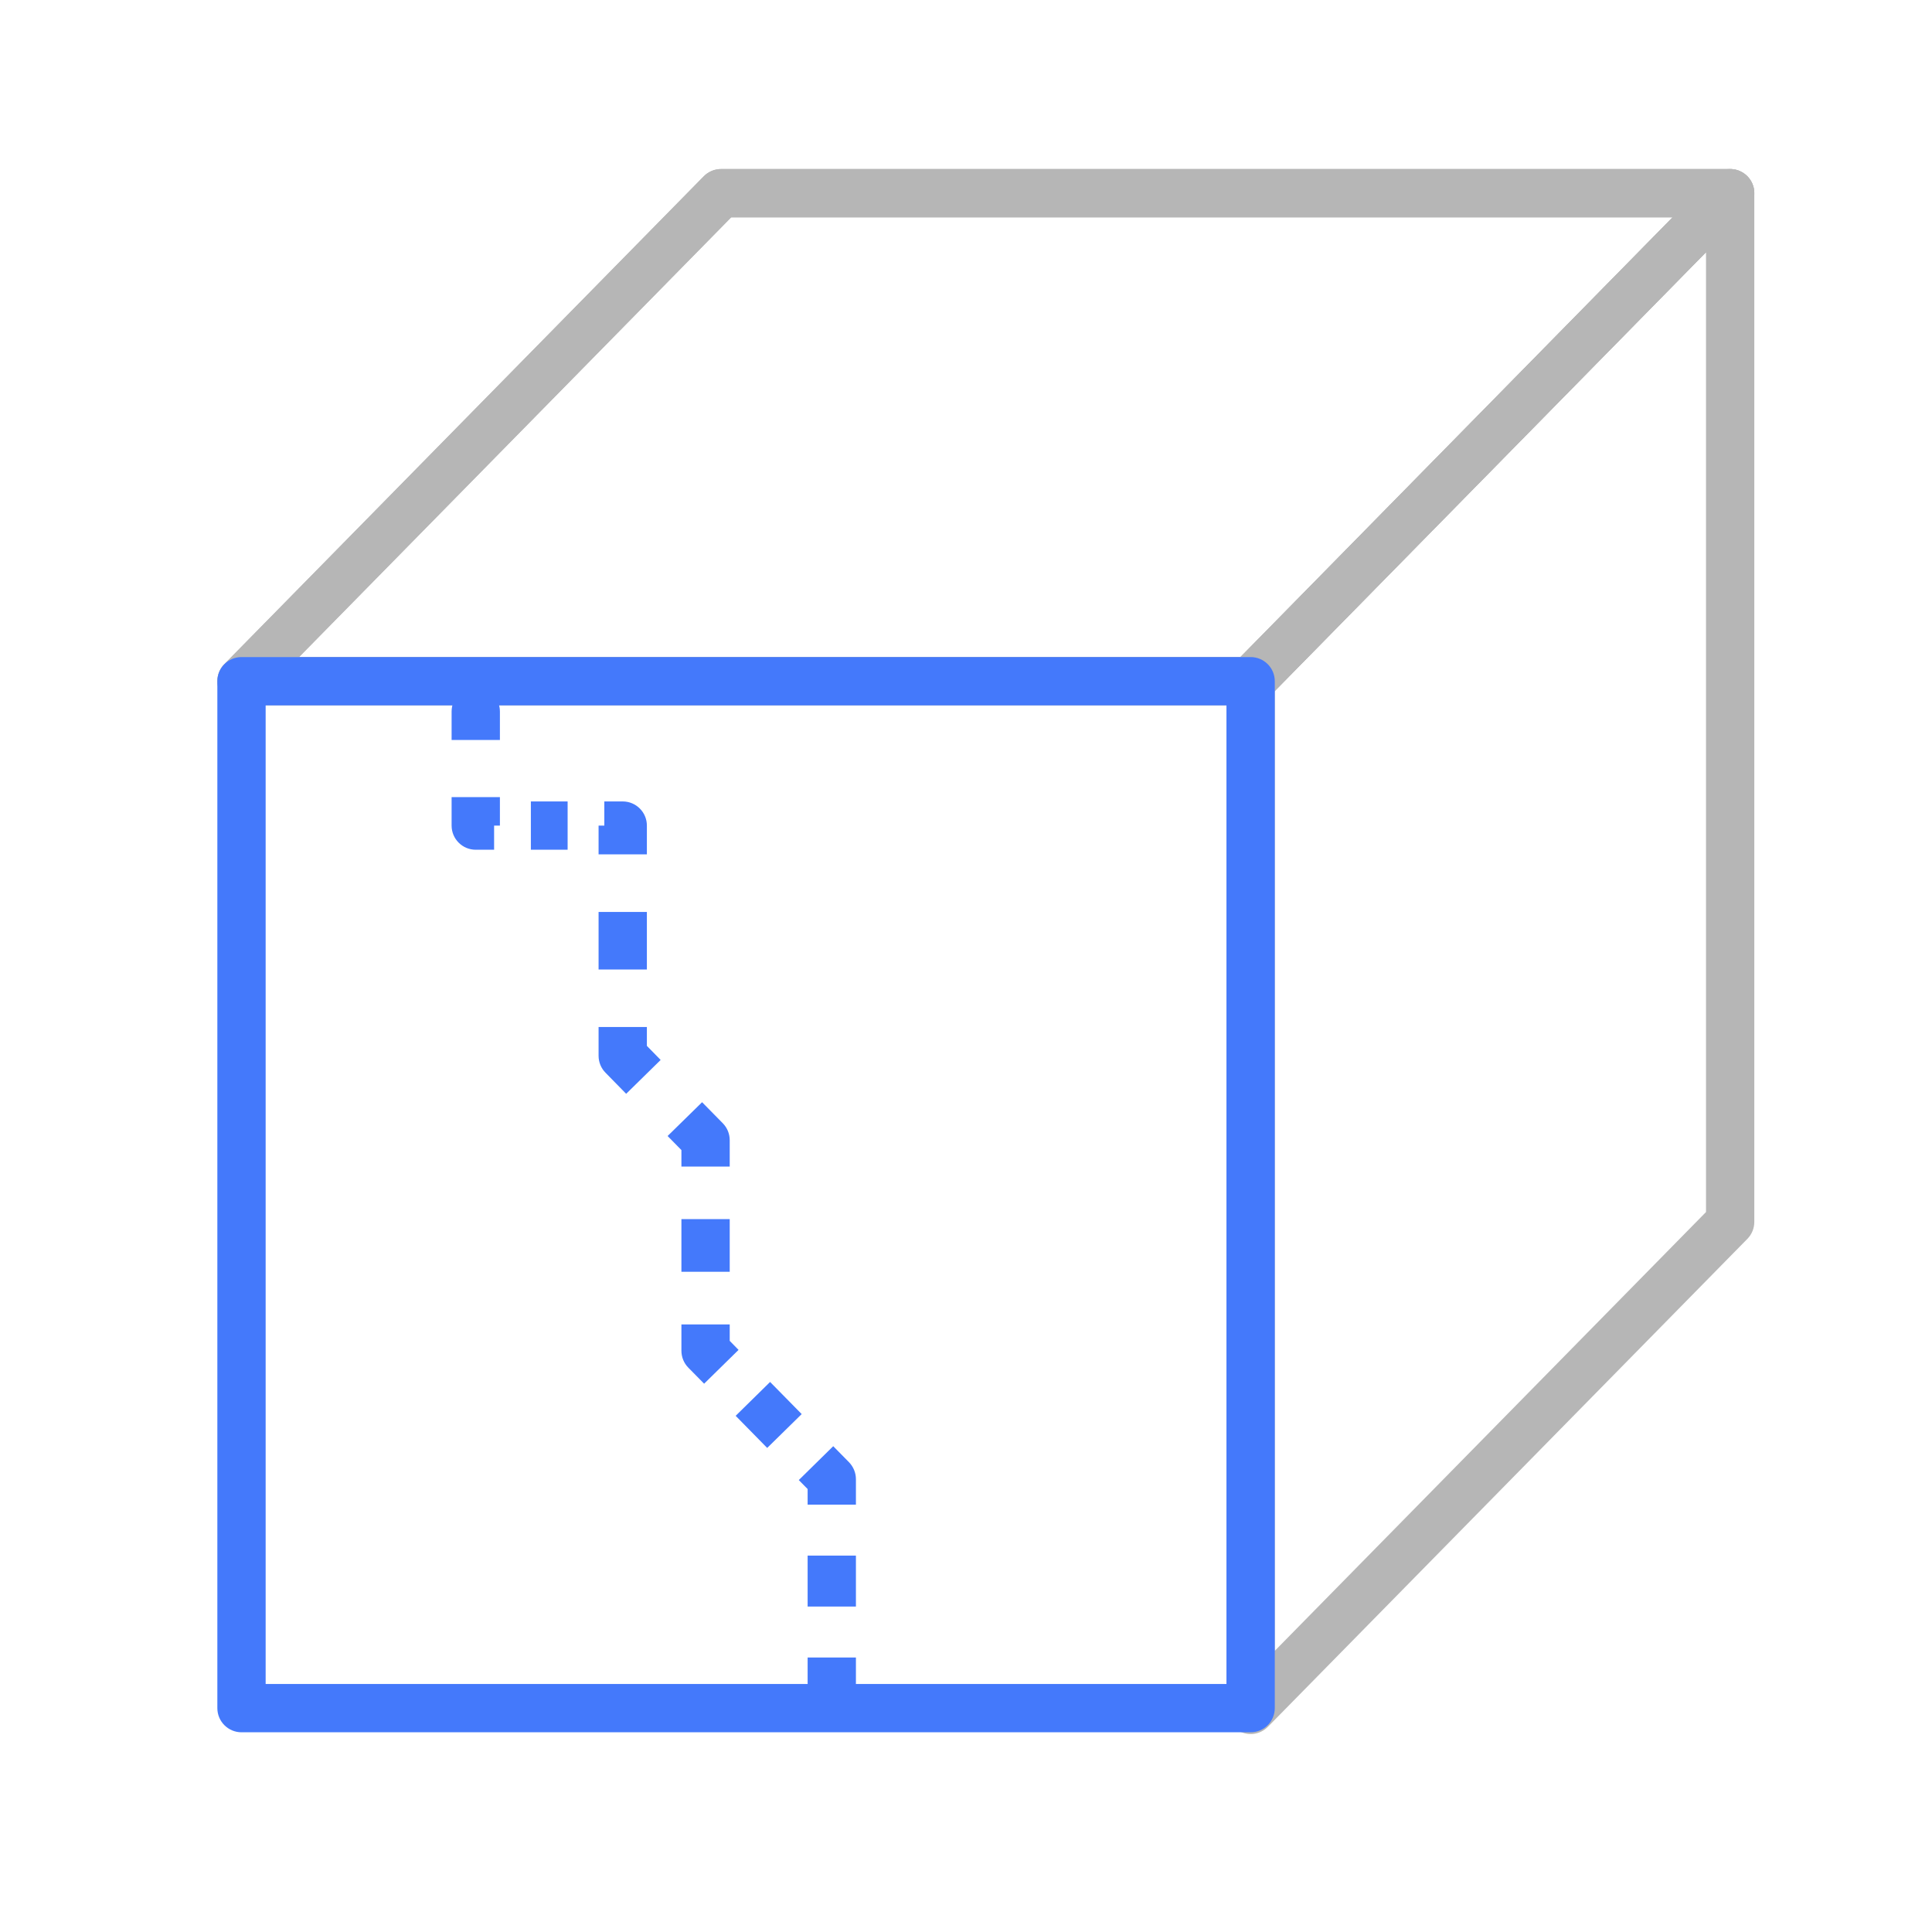
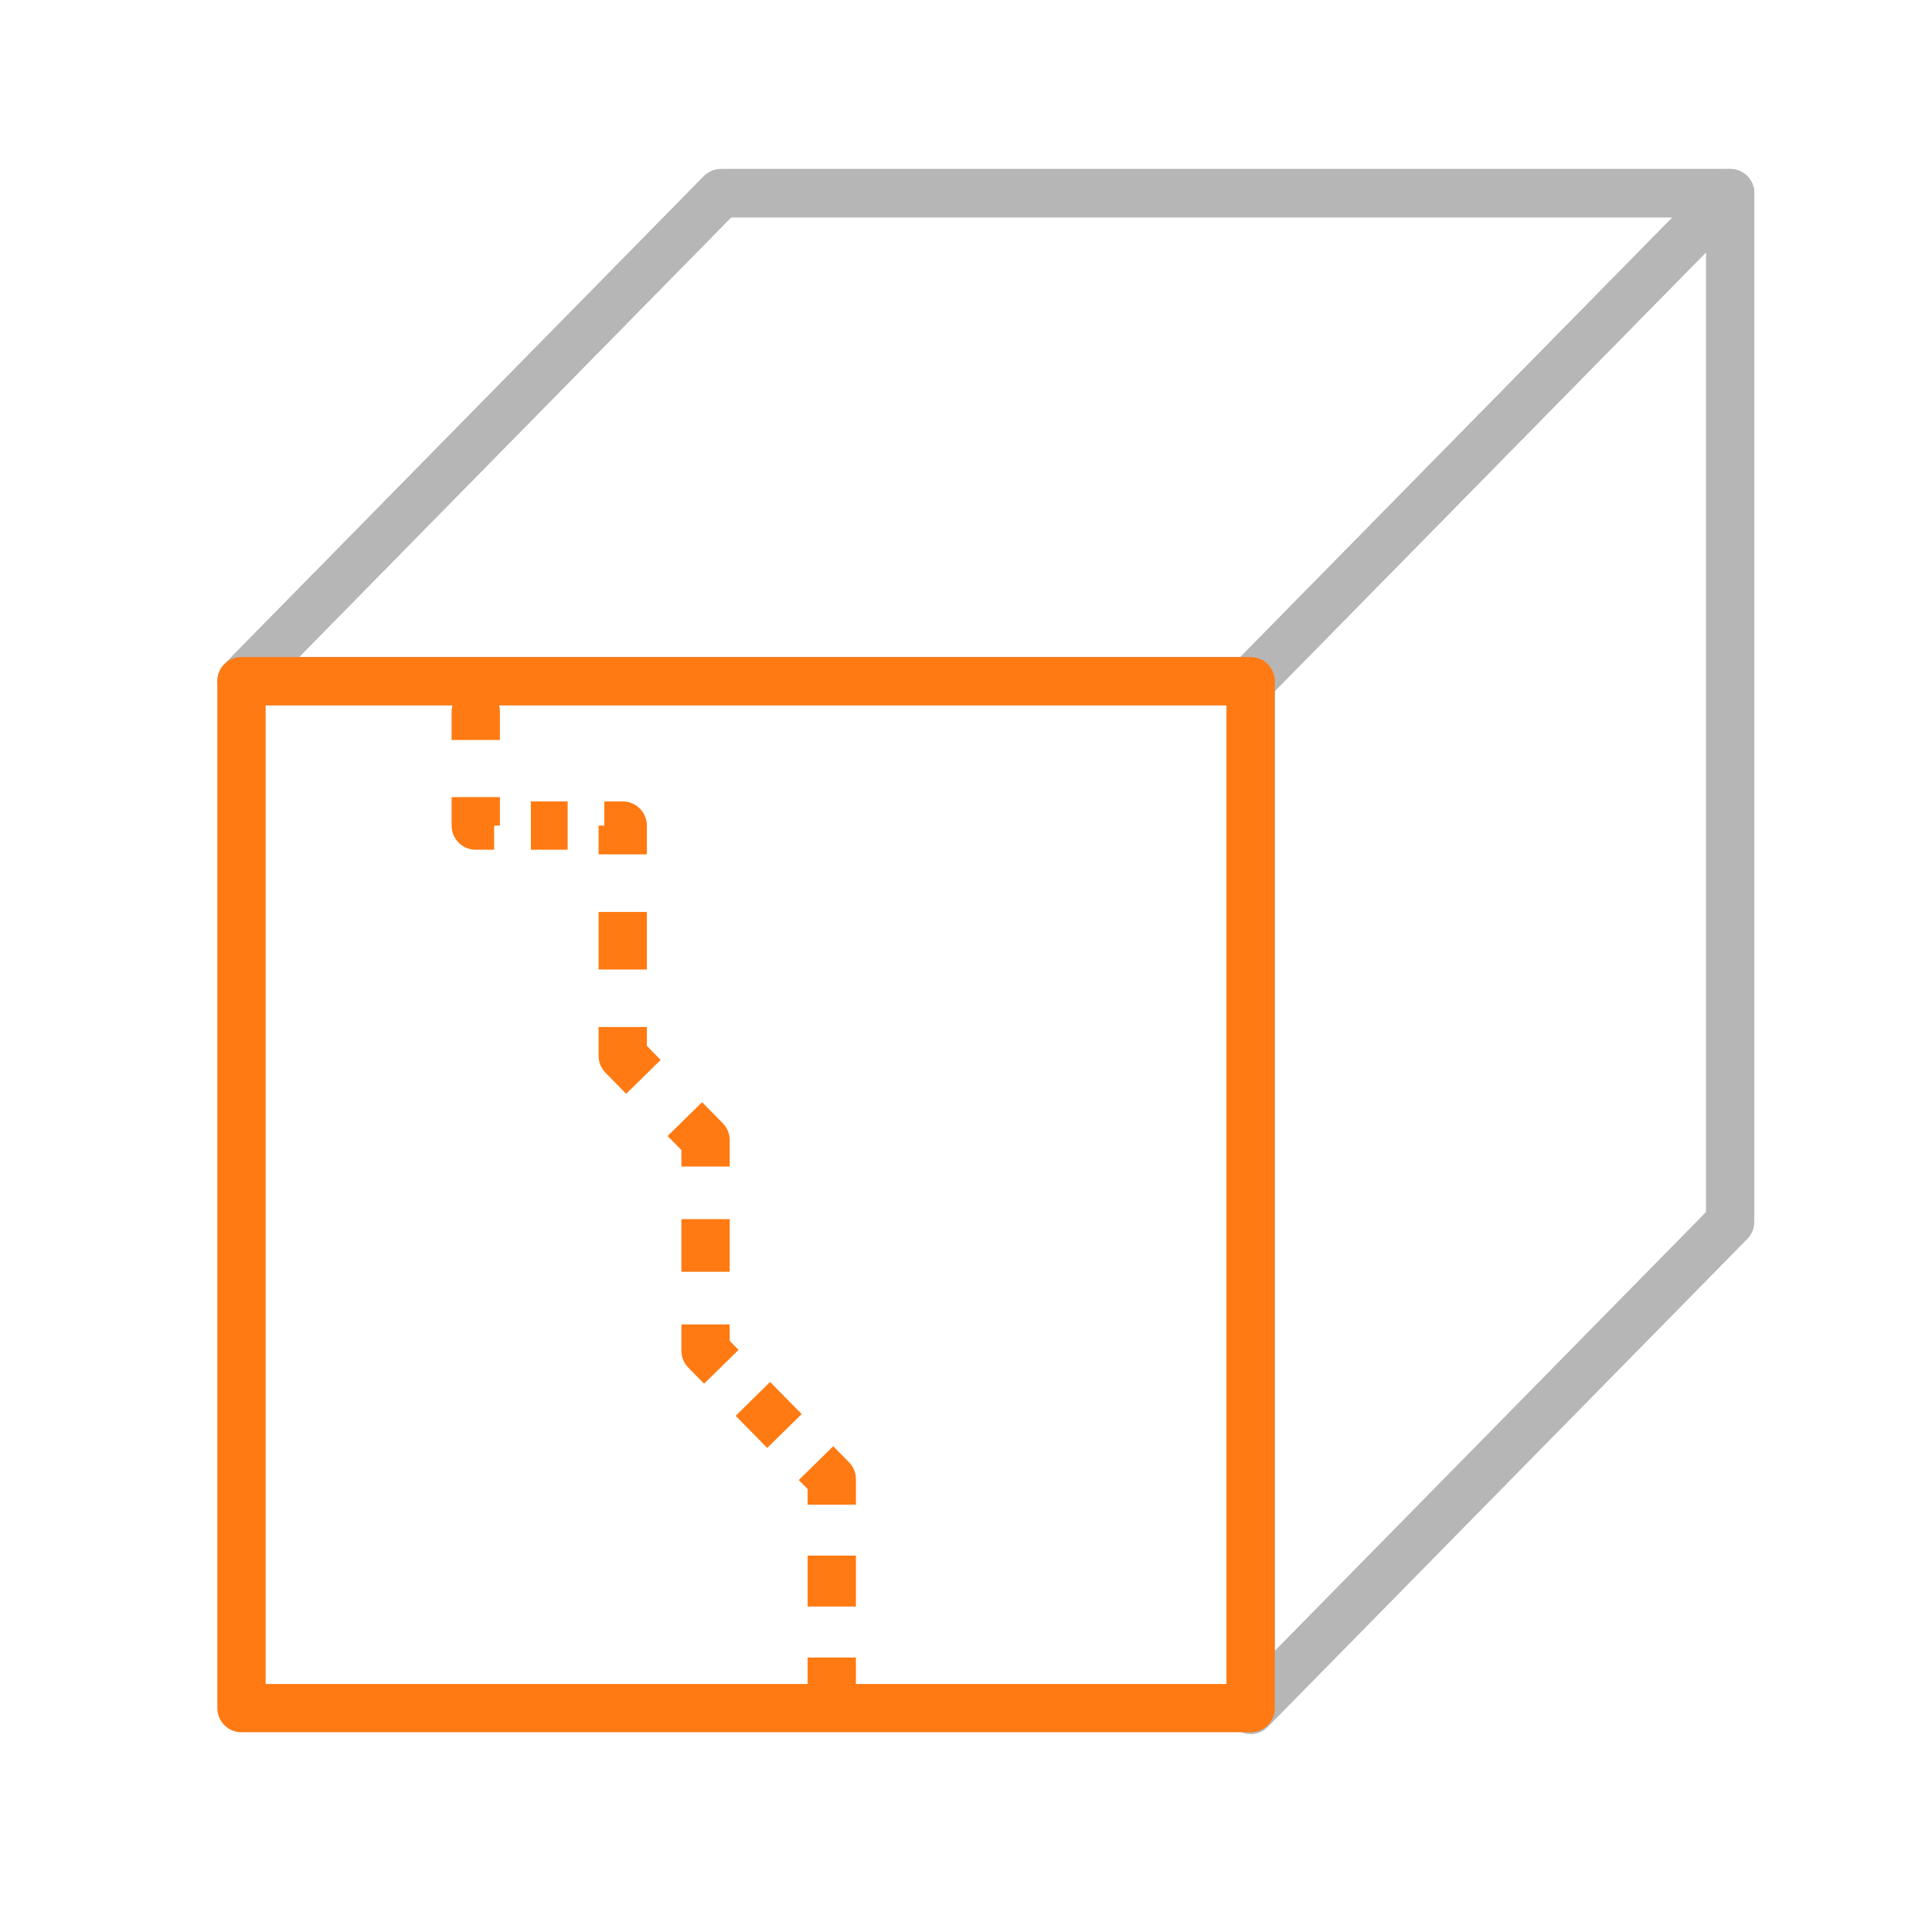
<svg xmlns="http://www.w3.org/2000/svg" width="40" height="40" viewBox="0 0 40 40" fill="none">
  <path fill-rule="evenodd" clip-rule="evenodd" d="M14.571 3.65C14.665 3.554 14.794 3.5 14.928 3.5H35.821C36.022 3.5 36.204 3.621 36.282 3.807C36.36 3.992 36.319 4.207 36.178 4.35L26.25 14.453C26.155 14.549 26.027 14.603 25.893 14.603H5C4.799 14.603 4.617 14.482 4.539 14.296C4.461 14.111 4.502 13.896 4.643 13.752L14.571 3.65ZM15.138 4.5L6.192 13.603H25.683L34.629 4.5H15.138Z" fill="#B6B6B6" />
  <path fill-rule="evenodd" clip-rule="evenodd" d="M36.01 3.537C36.198 3.614 36.321 3.797 36.321 4V25.298C36.321 25.43 36.27 25.555 36.178 25.649L26.25 35.752C26.107 35.897 25.892 35.941 25.704 35.864C25.516 35.787 25.393 35.604 25.393 35.401V14.103C25.393 13.972 25.445 13.846 25.536 13.752L35.464 3.65C35.607 3.505 35.822 3.46 36.01 3.537ZM26.393 14.307V34.179L35.321 25.094V5.222L26.393 14.307Z" fill="#B6B6B6" />
  <path fill-rule="evenodd" clip-rule="evenodd" d="M14.571 3.65C14.665 3.554 14.794 3.5 14.928 3.5H35.821C36.022 3.5 36.204 3.621 36.282 3.807C36.36 3.992 36.319 4.207 36.178 4.35L26.25 14.453C26.155 14.549 26.027 14.603 25.893 14.603H5C4.799 14.603 4.617 14.482 4.539 14.296C4.461 14.111 4.502 13.896 4.643 13.752L14.571 3.65ZM15.138 4.5L6.192 13.603H25.683L34.629 4.5H15.138Z" fill="#B6B6B6" />
-   <path fill-rule="evenodd" clip-rule="evenodd" d="M9.85 14.23C10.126 14.23 10.35 14.454 10.35 14.73V15.321H9.35V14.73C9.35 14.454 9.574 14.23 9.85 14.23ZM9.35 17.093V16.503H10.35V17.093H10.23V17.593H9.85C9.574 17.593 9.35 17.37 9.35 17.093ZM11.752 17.593H10.991V16.593H11.752V17.593ZM12.512 17.093H12.393V17.689H13.393V17.093C13.393 16.817 13.169 16.593 12.893 16.593H12.512V17.093ZM12.393 20.072V18.881H13.393V20.072H12.393ZM12.393 21.859V21.263H13.393V21.654L13.678 21.945L12.964 22.646L12.536 22.209C12.444 22.116 12.393 21.99 12.393 21.859ZM14.108 23.811L13.822 23.52L14.536 22.82L14.965 23.256C15.057 23.35 15.108 23.476 15.108 23.607V24.152H14.108V23.811ZM14.108 26.331V25.241H15.108V26.331H14.108ZM14.108 27.966V27.421H15.108V27.761L15.291 27.948L14.578 28.648L14.251 28.316C14.159 28.223 14.108 28.097 14.108 27.966ZM15.884 29.978L15.231 29.313L15.944 28.612L16.598 29.277L15.884 29.978ZM16.721 30.829L16.538 30.643L17.251 29.942L17.578 30.274C17.669 30.368 17.721 30.494 17.721 30.625V31.152H16.721V30.829ZM16.721 33.262V32.207H17.721V33.262H16.721ZM16.721 34.845V34.317H17.721V34.845C17.721 35.121 17.497 35.345 17.221 35.345C16.945 35.345 16.721 35.121 16.721 34.845Z" fill="#4479FB" />
-   <path fill-rule="evenodd" clip-rule="evenodd" d="M4.5 14.104C4.5 13.827 4.724 13.604 5 13.604H25.893C26.169 13.604 26.393 13.827 26.393 14.104V35.365C26.393 35.641 26.169 35.865 25.893 35.865H5C4.724 35.865 4.5 35.641 4.5 35.365V14.104ZM5.5 14.604V34.865H25.393V14.604H5.5Z" fill="#4479FB" />
+   <path fill-rule="evenodd" clip-rule="evenodd" d="M9.85 14.23C10.126 14.23 10.35 14.454 10.35 14.73V15.321H9.35V14.73C9.35 14.454 9.574 14.23 9.85 14.23ZM9.35 17.093V16.503H10.35V17.093H10.23V17.593H9.85C9.574 17.593 9.35 17.37 9.35 17.093ZM11.752 17.593H10.991V16.593H11.752V17.593ZM12.512 17.093H12.393V17.689H13.393V17.093C13.393 16.817 13.169 16.593 12.893 16.593H12.512V17.093ZM12.393 20.072V18.881H13.393V20.072H12.393ZM12.393 21.859V21.263H13.393V21.654L13.678 21.945L12.964 22.646L12.536 22.209C12.444 22.116 12.393 21.99 12.393 21.859ZM14.108 23.811L13.822 23.52L14.536 22.82L14.965 23.256C15.057 23.35 15.108 23.476 15.108 23.607V24.152H14.108V23.811ZM14.108 26.331V25.241H15.108V26.331H14.108ZM14.108 27.966V27.421H15.108V27.761L15.291 27.948L14.578 28.648L14.251 28.316C14.159 28.223 14.108 28.097 14.108 27.966ZM15.884 29.978L15.231 29.313L15.944 28.612L16.598 29.277L15.884 29.978ZM16.721 30.829L16.538 30.643L17.251 29.942L17.578 30.274C17.669 30.368 17.721 30.494 17.721 30.625V31.152H16.721V30.829ZM16.721 33.262V32.207H17.721V33.262H16.721ZM16.721 34.845V34.317H17.721V34.845C17.721 35.121 17.497 35.345 17.221 35.345C16.945 35.345 16.721 35.121 16.721 34.845Z" fill="#FF7A12" />
+   <path fill-rule="evenodd" clip-rule="evenodd" d="M4.5 14.104C4.5 13.827 4.724 13.604 5 13.604H25.893C26.169 13.604 26.393 13.827 26.393 14.104V35.365C26.393 35.641 26.169 35.865 25.893 35.865H5C4.724 35.865 4.5 35.641 4.5 35.365V14.104ZM5.5 14.604V34.865H25.393V14.604H5.5Z" fill="#FF7A12" />
</svg>
